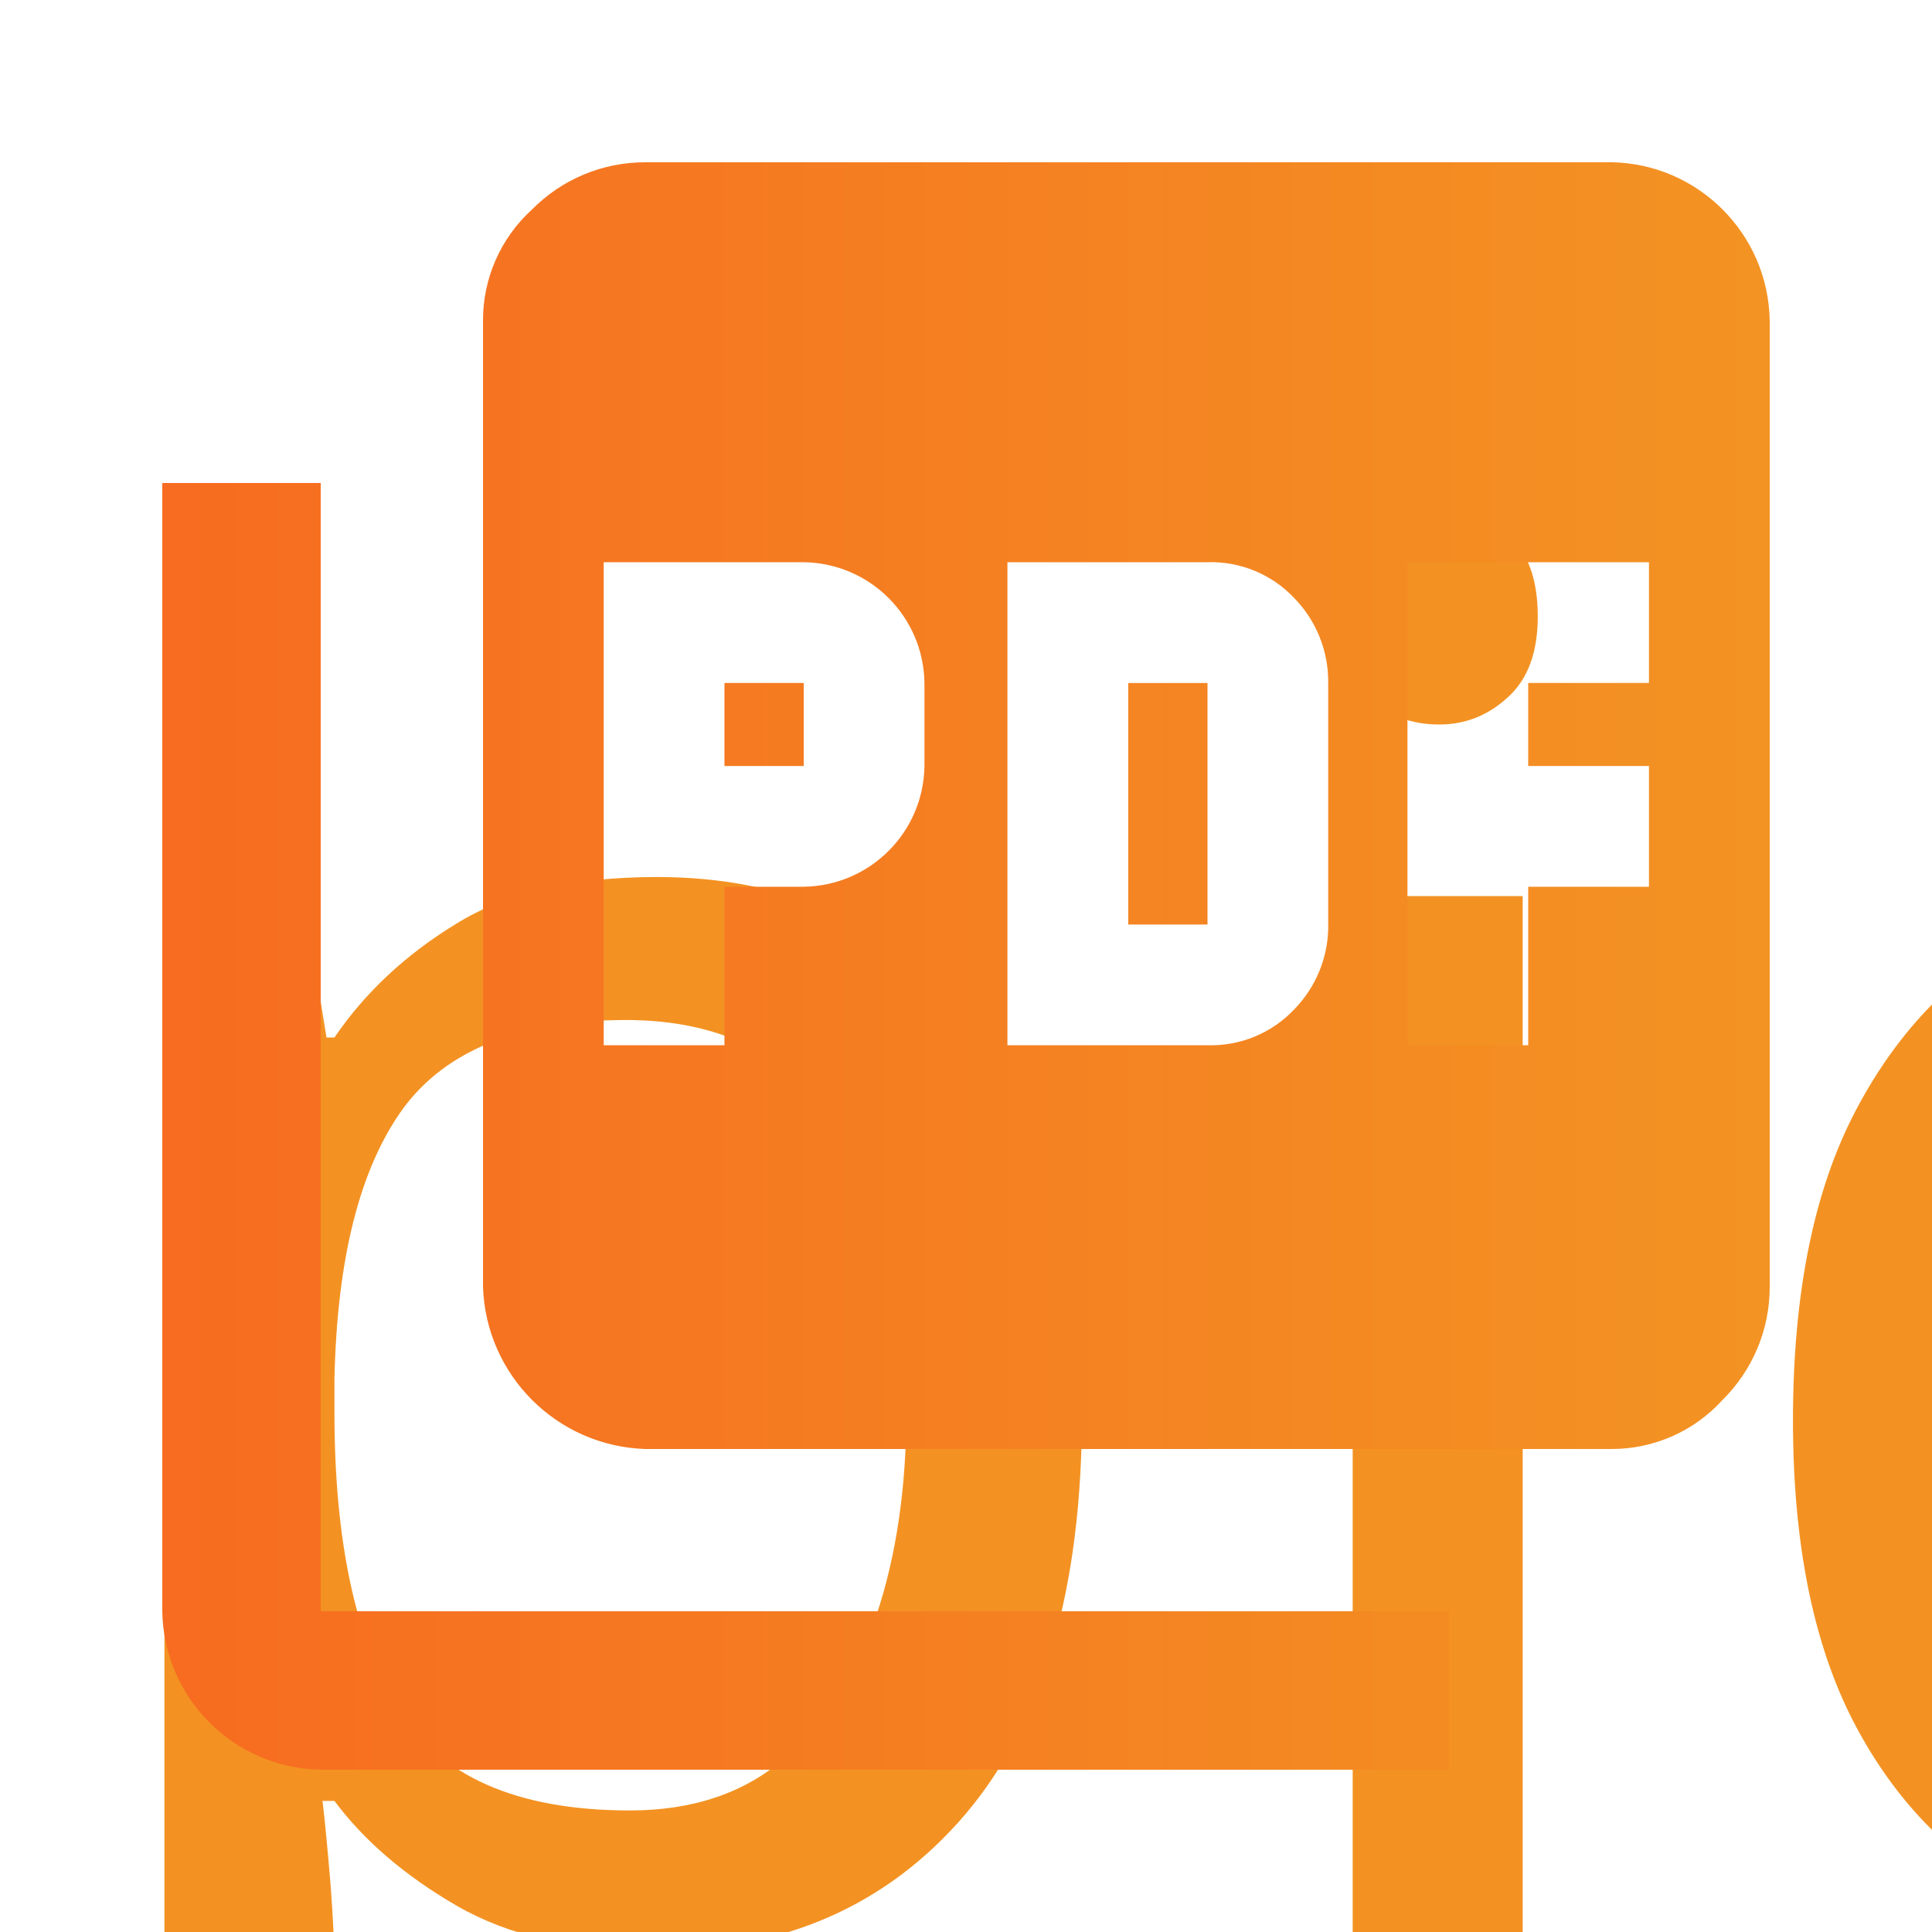
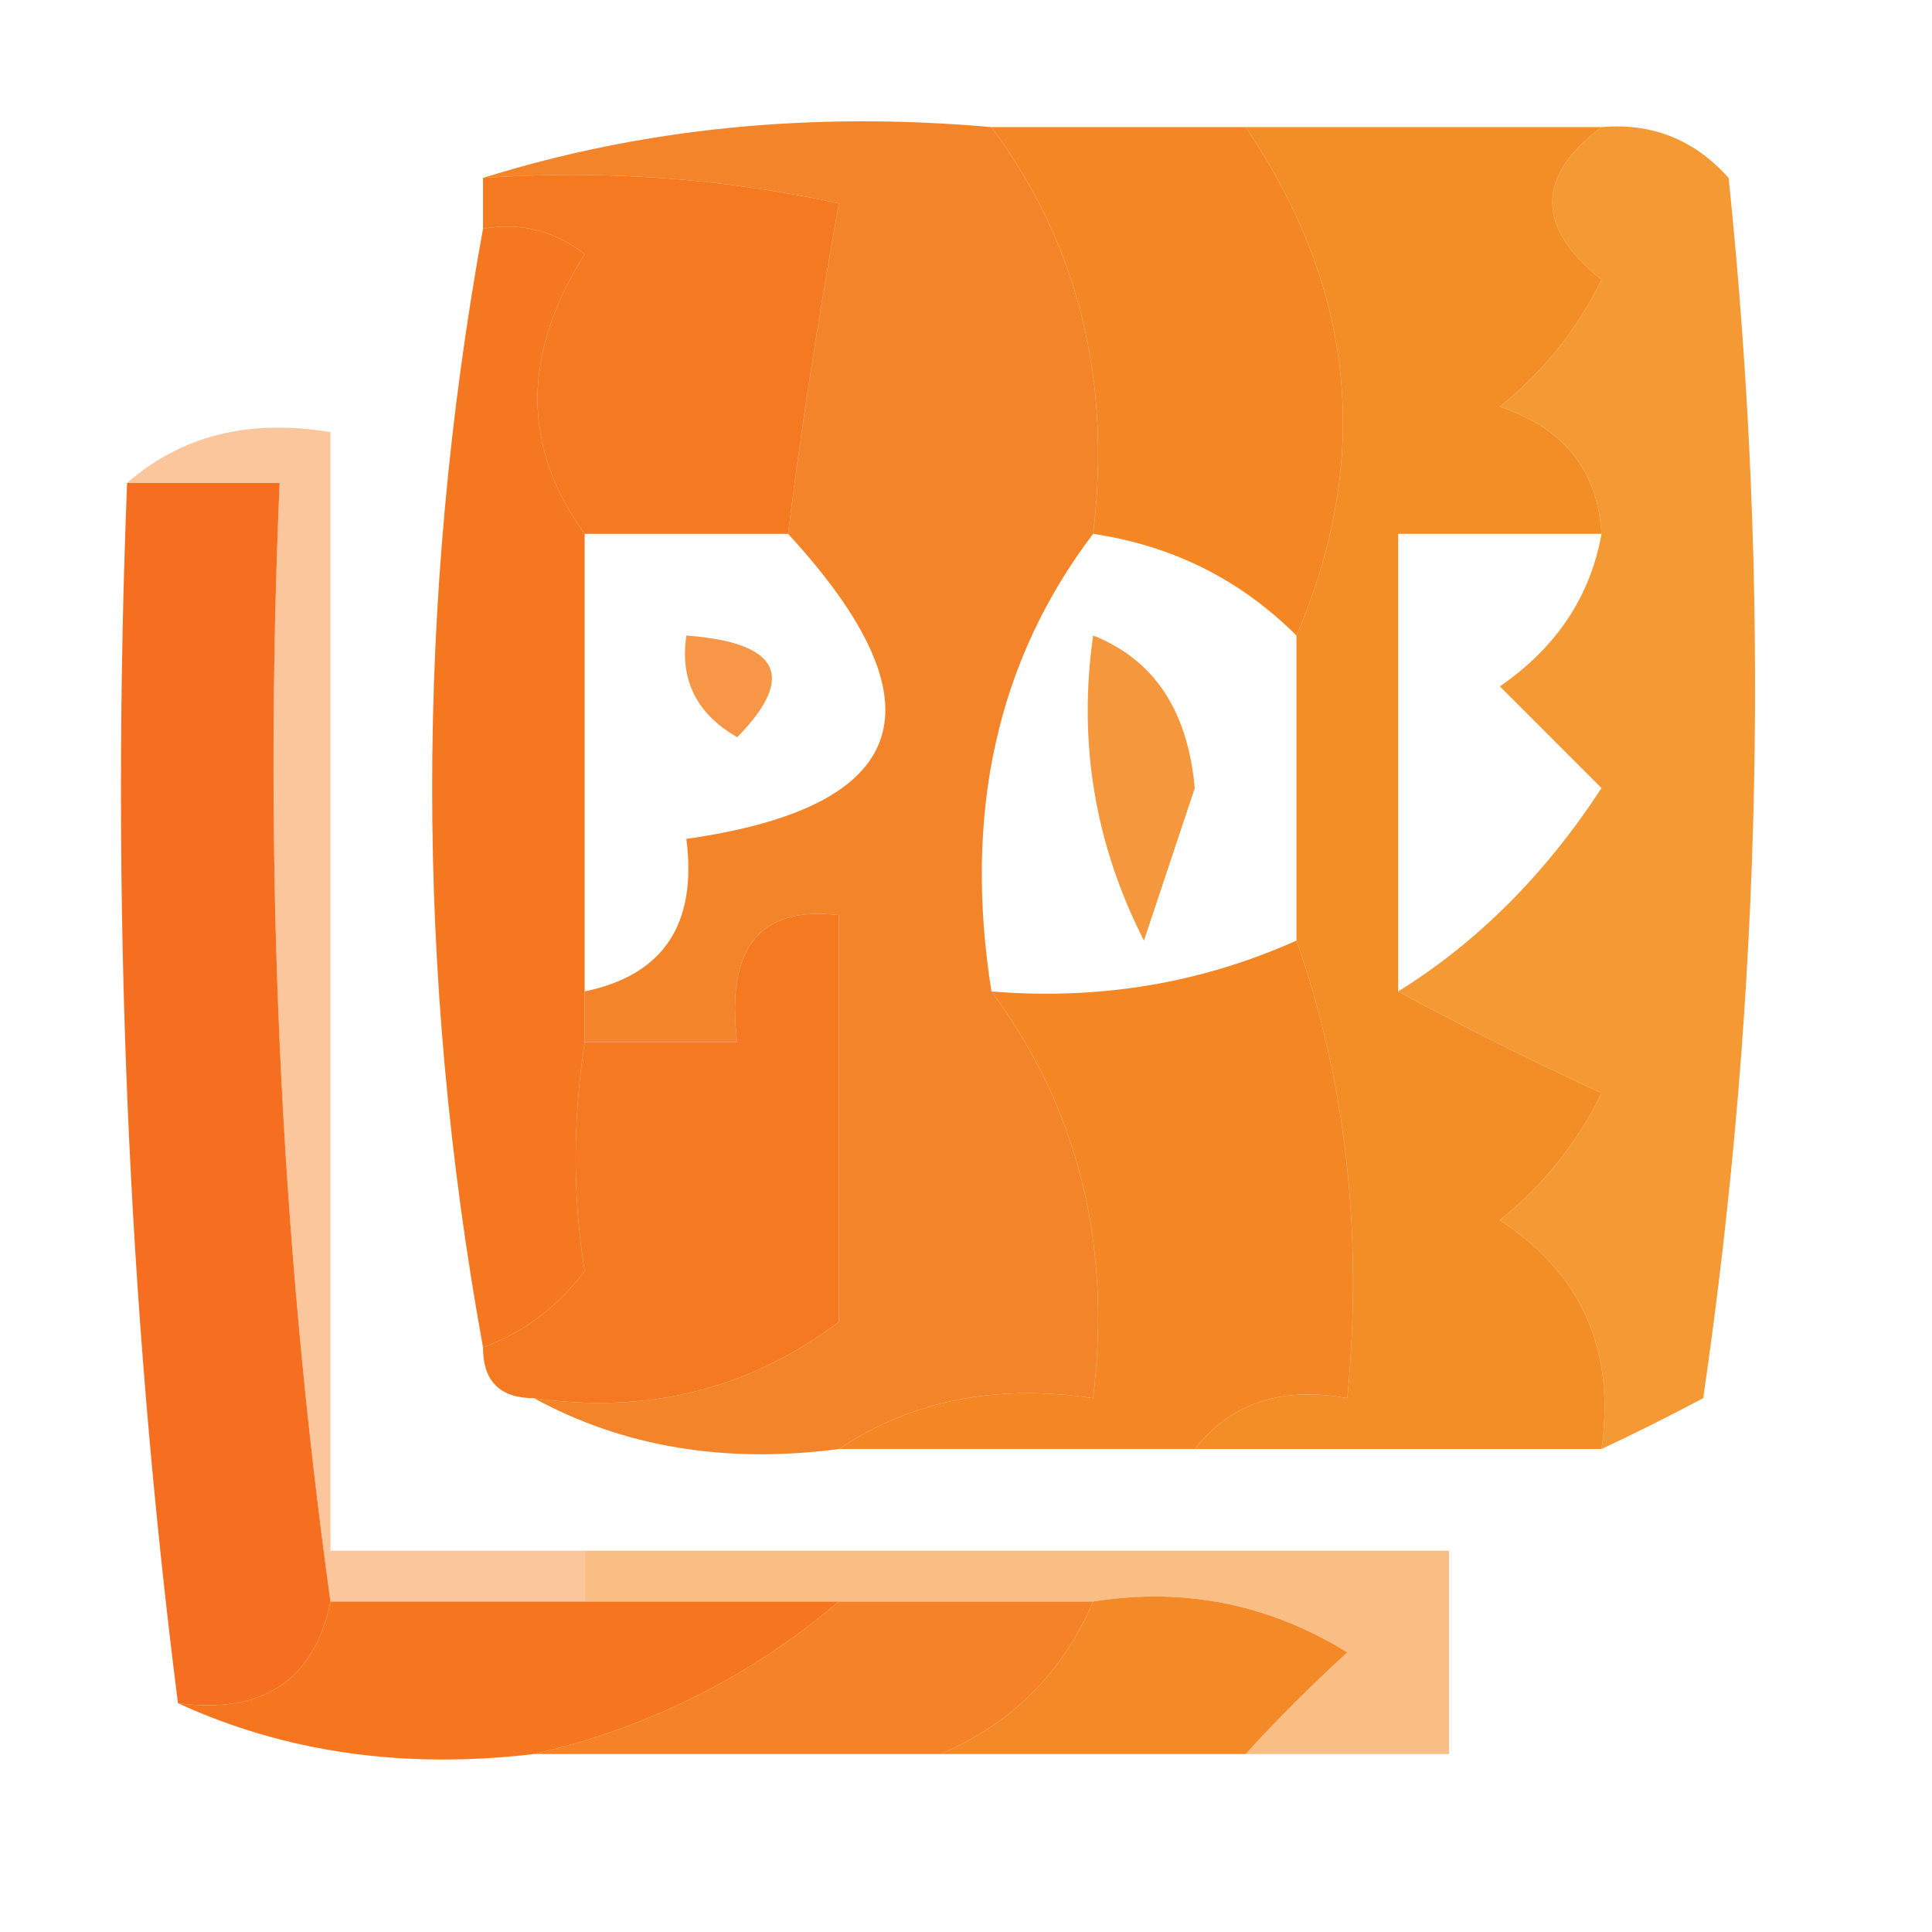
- <svg xmlns="http://www.w3.org/2000/svg" width="38" height="38" viewBox="0 0 38 38">
-   <defs>
-     <linearGradient id="linear-gradient" y1="0.5" x2="1" y2="0.5" gradientUnits="objectBoundingBox">
-       <stop offset="0" stop-color="#f76c20" />
-       <stop offset="1" stop-color="#f39323" />
-     </linearGradient>
-   </defs>
-   <g id="picture_as_pdf" transform="translate(-1043 -688)">
-     <text id="picture_as_pdf-2" data-name="picture_as_pdf" transform="translate(1062 726)" fill="#f39222" font-size="38" font-family="MaterialIcons-Regular, Material Icons">
-       <tspan x="-19" y="0">picture_as_pdf</tspan>
-     </text>
-     <path id="Gradient_Overlay" data-name="Gradient Overlay" d="M1065.191,706.184v-4.75h1.559v4.75Zm-15.883-8.684v22.191H1071.5v3.117h-22.191a3.169,3.169,0,0,1-3.117-3.117V697.5Zm7.941,5.566v-1.633h1.559v1.633Zm18.184-1.633v-2.375h-4.75v9.5h2.375v-3.117h2.375v-2.375h-2.375v-1.633Zm-6.309,4.75v-4.75a2.346,2.346,0,0,0-.668-1.67,2.248,2.248,0,0,0-1.707-.705h-3.934v9.5h3.934a2.248,2.248,0,0,0,1.707-.705A2.346,2.346,0,0,0,1069.125,706.184Zm-7.941-3.117v-1.633a2.408,2.408,0,0,0-2.375-2.375h-3.934v9.5h2.375v-3.117h1.559a2.408,2.408,0,0,0,2.375-2.375Zm13.508-11.875a3.169,3.169,0,0,1,3.117,3.117v19a3.118,3.118,0,0,1-.928,2.227,2.939,2.939,0,0,1-2.189.965h-19a3.3,3.3,0,0,1-3.191-3.191v-19a2.939,2.939,0,0,1,.965-2.189,3.118,3.118,0,0,1,2.227-.928Z" fill="url(#linear-gradient)" />
+ <svg xmlns="http://www.w3.org/2000/svg" version="1.1" width="38px" height="38px" style="shape-rendering:geometricPrecision; text-rendering:geometricPrecision; image-rendering:optimizeQuality; fill-rule:evenodd; clip-rule:evenodd">
+   <g>
+     <path style="opacity:0.964" fill="#f48021" d="M 9.5,3.5 C 12.625,2.521 15.958,2.187 19.5,2.5C 21.202,4.8 21.869,7.467 21.5,10.5C 19.612,12.988 18.945,15.988 19.5,19.5C 21.202,21.8 21.869,24.467 21.5,27.5C 19.585,27.215 17.919,27.549 16.5,28.5C 14.265,28.795 12.265,28.461 10.5,27.5C 12.751,27.819 14.751,27.319 16.5,26C 16.5,23.333 16.5,20.667 16.5,18C 14.939,17.812 14.272,18.645 14.5,20.5C 13.5,20.5 12.5,20.5 11.5,20.5C 11.5,20.167 11.5,19.833 11.5,19.5C 13.048,19.179 13.715,18.179 13.5,16.5C 17.933,15.868 18.6,13.868 15.5,10.5C 15.755,8.447 16.088,6.28 16.5,4C 14.19,3.503 11.857,3.337 9.5,3.5 Z" />
+   </g>
+   <g>
+     <path style="opacity:0.992" fill="#f48622" d="M 19.5,2.5 C 21.167,2.5 22.833,2.5 24.5,2.5C 26.657,5.688 26.99,9.021 25.5,12.5C 24.395,11.399 23.062,10.733 21.5,10.5C 21.869,7.467 21.202,4.8 19.5,2.5 Z" />
+   </g>
+   <g>
+     <path style="opacity:0.999" fill="#f57921" d="M 9.5,4.5 C 9.5,4.167 9.5,3.833 9.5,3.5C 11.857,3.337 14.19,3.503 16.5,4C 16.088,6.28 15.755,8.447 15.5,10.5C 14.167,10.5 12.833,10.5 11.5,10.5C 10.263,8.797 10.263,6.963 11.5,5C 10.906,4.536 10.239,4.369 9.5,4.5 Z" />
+   </g>
+   <g>
+     <path style="opacity:0.988" fill="#f38c22" d="M 24.5,2.5 C 26.833,2.5 29.167,2.5 31.5,2.5C 30.209,3.473 30.209,4.473 31.5,5.5C 31.023,6.478 30.357,7.311 29.5,8C 30.756,8.417 31.423,9.25 31.5,10.5C 30.167,10.5 28.833,10.5 27.5,10.5C 27.5,13.5 27.5,16.5 27.5,19.5C 28.718,20.161 30.051,20.828 31.5,21.5C 31.023,22.478 30.357,23.311 29.5,24C 31.107,25.049 31.773,26.549 31.5,28.5C 28.833,28.5 26.167,28.5 23.5,28.5C 24.209,27.596 25.209,27.263 26.5,27.5C 26.81,24.287 26.477,21.287 25.5,18.5C 25.5,16.5 25.5,14.5 25.5,12.5C 26.99,9.021 26.657,5.688 24.5,2.5 Z" />
+   </g>
+   <g>
+     <path style="opacity:0.916" fill="#f39022" d="M 31.5,2.5 C 32.496,2.414 33.329,2.748 34,3.5C 34.832,11.521 34.665,19.521 33.5,27.5C 32.816,27.863 32.15,28.196 31.5,28.5C 31.773,26.549 31.107,25.049 29.5,24C 30.357,23.311 31.023,22.478 31.5,21.5C 30.051,20.828 28.718,20.161 27.5,19.5C 29.057,18.534 30.39,17.2 31.5,15.5C 30.833,14.833 30.167,14.167 29.5,13.5C 30.612,12.735 31.279,11.735 31.5,10.5C 31.423,9.25 30.756,8.417 29.5,8C 30.357,7.311 31.023,6.478 31.5,5.5C 30.209,4.473 30.209,3.473 31.5,2.5 Z" />
+   </g>
+   <g>
+     <path style="opacity:1" fill="#f57720" d="M 9.5,4.5 C 10.239,4.369 10.906,4.536 11.5,5C 10.263,6.963 10.263,8.797 11.5,10.5C 11.5,13.5 11.5,16.5 11.5,19.5C 11.5,19.833 11.5,20.167 11.5,20.5C 11.264,22.049 11.264,23.549 11.5,25C 10.956,25.717 10.289,26.217 9.5,26.5C 8.167,19.167 8.167,11.833 9.5,4.5 Z" />
+   </g>
+   <g>
+     <path style="opacity:1" fill="#f66f20" d="M 2.5,9.5 C 3.5,9.5 4.5,9.5 5.5,9.5C 5.175,17.019 5.508,24.352 6.5,31.5C 6.179,33.048 5.179,33.715 3.5,33.5C 2.508,25.684 2.174,17.684 2.5,9.5 Z" />
+   </g>
+   <g>
+     <path style="opacity:0.447" fill="#f57f21" d="M 2.5,9.5 C 3.568,8.566 4.901,8.232 6.5,8.5C 6.5,15.833 6.5,23.167 6.5,30.5C 8.167,30.5 9.833,30.5 11.5,30.5C 11.5,30.833 11.5,31.167 11.5,31.5C 9.833,31.5 8.167,31.5 6.5,31.5C 5.508,24.352 5.175,17.019 5.5,9.5C 4.5,9.5 3.5,9.5 2.5,9.5 Z" />
+   </g>
+   <g>
+     <path style="opacity:0.829" fill="#f48121" d="M 13.5,12.5 C 15.337,12.639 15.67,13.306 14.5,14.5C 13.703,14.043 13.369,13.376 13.5,12.5 Z" />
+   </g>
+   <g>
+     <path style="opacity:0.872" fill="#f48821" d="M 21.5,12.5 C 22.694,12.97 23.36,13.97 23.5,15.5C 23.167,16.5 22.833,17.5 22.5,18.5C 21.534,16.604 21.201,14.604 21.5,12.5 Z" />
+   </g>
+   <g>
+     <path style="opacity:1" fill="#f57921" d="M 10.5,27.5 C 9.833,27.5 9.5,27.167 9.5,26.5C 10.289,26.217 10.956,25.717 11.5,25C 11.264,23.549 11.264,22.049 11.5,20.5C 12.5,20.5 13.5,20.5 14.5,20.5C 14.272,18.645 14.939,17.812 16.5,18C 16.5,20.667 16.5,23.333 16.5,26C 14.751,27.319 12.751,27.819 10.5,27.5 Z" />
+   </g>
+   <g>
+     <path style="opacity:0.989" fill="#f48622" d="M 25.5,18.5 C 26.477,21.287 26.81,24.287 26.5,27.5C 25.209,27.263 24.209,27.596 23.5,28.5C 21.167,28.5 18.833,28.5 16.5,28.5C 17.919,27.549 19.585,27.215 21.5,27.5C 21.869,24.467 21.202,21.8 19.5,19.5C 21.621,19.675 23.621,19.341 25.5,18.5 Z" />
+   </g>
+   <g>
+     <path style="opacity:0.557" fill="#f48a21" d="M 11.5,31.5 C 11.5,31.167 11.5,30.833 11.5,30.5C 17.167,30.5 22.833,30.5 28.5,30.5C 28.5,31.833 28.5,33.167 28.5,34.5C 27.167,34.5 25.833,34.5 24.5,34.5C 25.091,33.849 25.757,33.182 26.5,32.5C 24.955,31.548 23.288,31.215 21.5,31.5C 19.833,31.5 18.167,31.5 16.5,31.5C 14.833,31.5 13.167,31.5 11.5,31.5 Z" />
+   </g>
+   <g>
+     <path style="opacity:1" fill="#f67620" d="M 6.5,31.5 C 8.167,31.5 9.833,31.5 11.5,31.5C 13.167,31.5 14.833,31.5 16.5,31.5C 14.751,32.985 12.751,33.985 10.5,34.5C 7.941,34.802 5.607,34.468 3.5,33.5C 5.179,33.715 6.179,33.048 6.5,31.5 Z" />
+   </g>
+   <g>
+     <path style="opacity:0.974" fill="#f57f21" d="M 16.5,31.5 C 18.167,31.5 19.833,31.5 21.5,31.5C 20.9,32.9 19.9,33.9 18.5,34.5C 15.833,34.5 13.167,34.5 10.5,34.5C 12.751,33.985 14.751,32.985 16.5,31.5 Z" />
+   </g>
+   <g>
+     <path style="opacity:0.976" fill="#f48622" d="M 21.5,31.5 C 23.288,31.215 24.955,31.548 26.5,32.5C 25.757,33.182 25.091,33.849 24.5,34.5C 22.5,34.5 20.5,34.5 18.5,34.5C 19.9,33.9 20.9,32.9 21.5,31.5 Z" />
  </g>
</svg>
